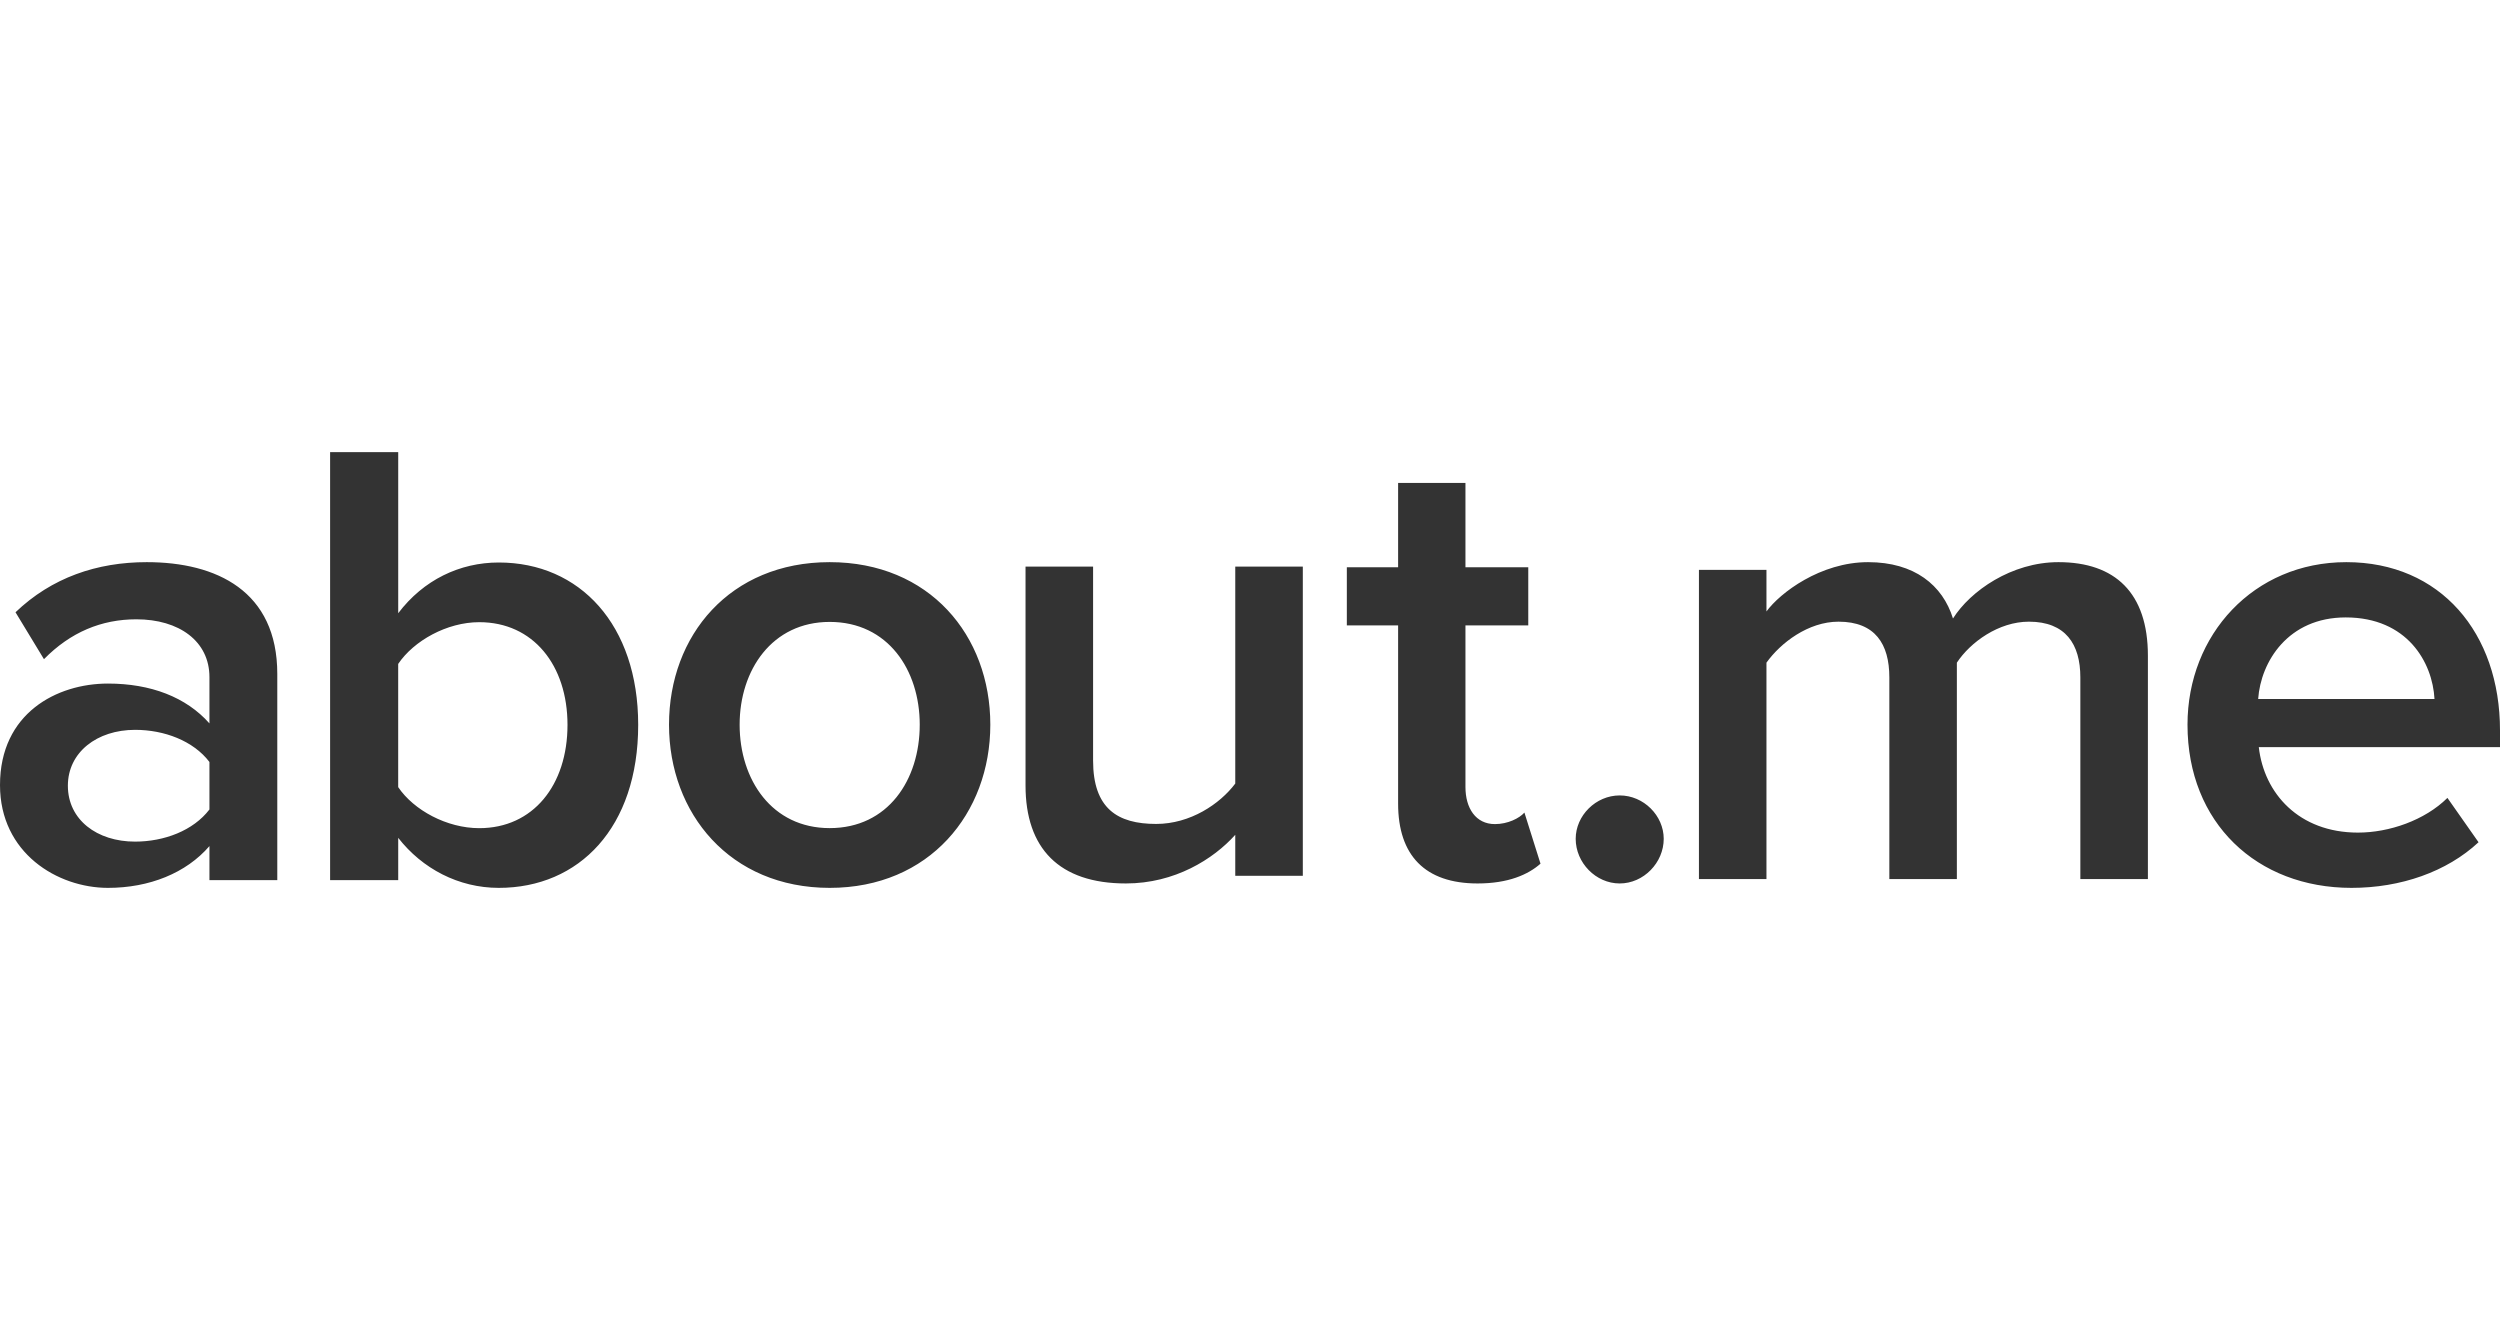
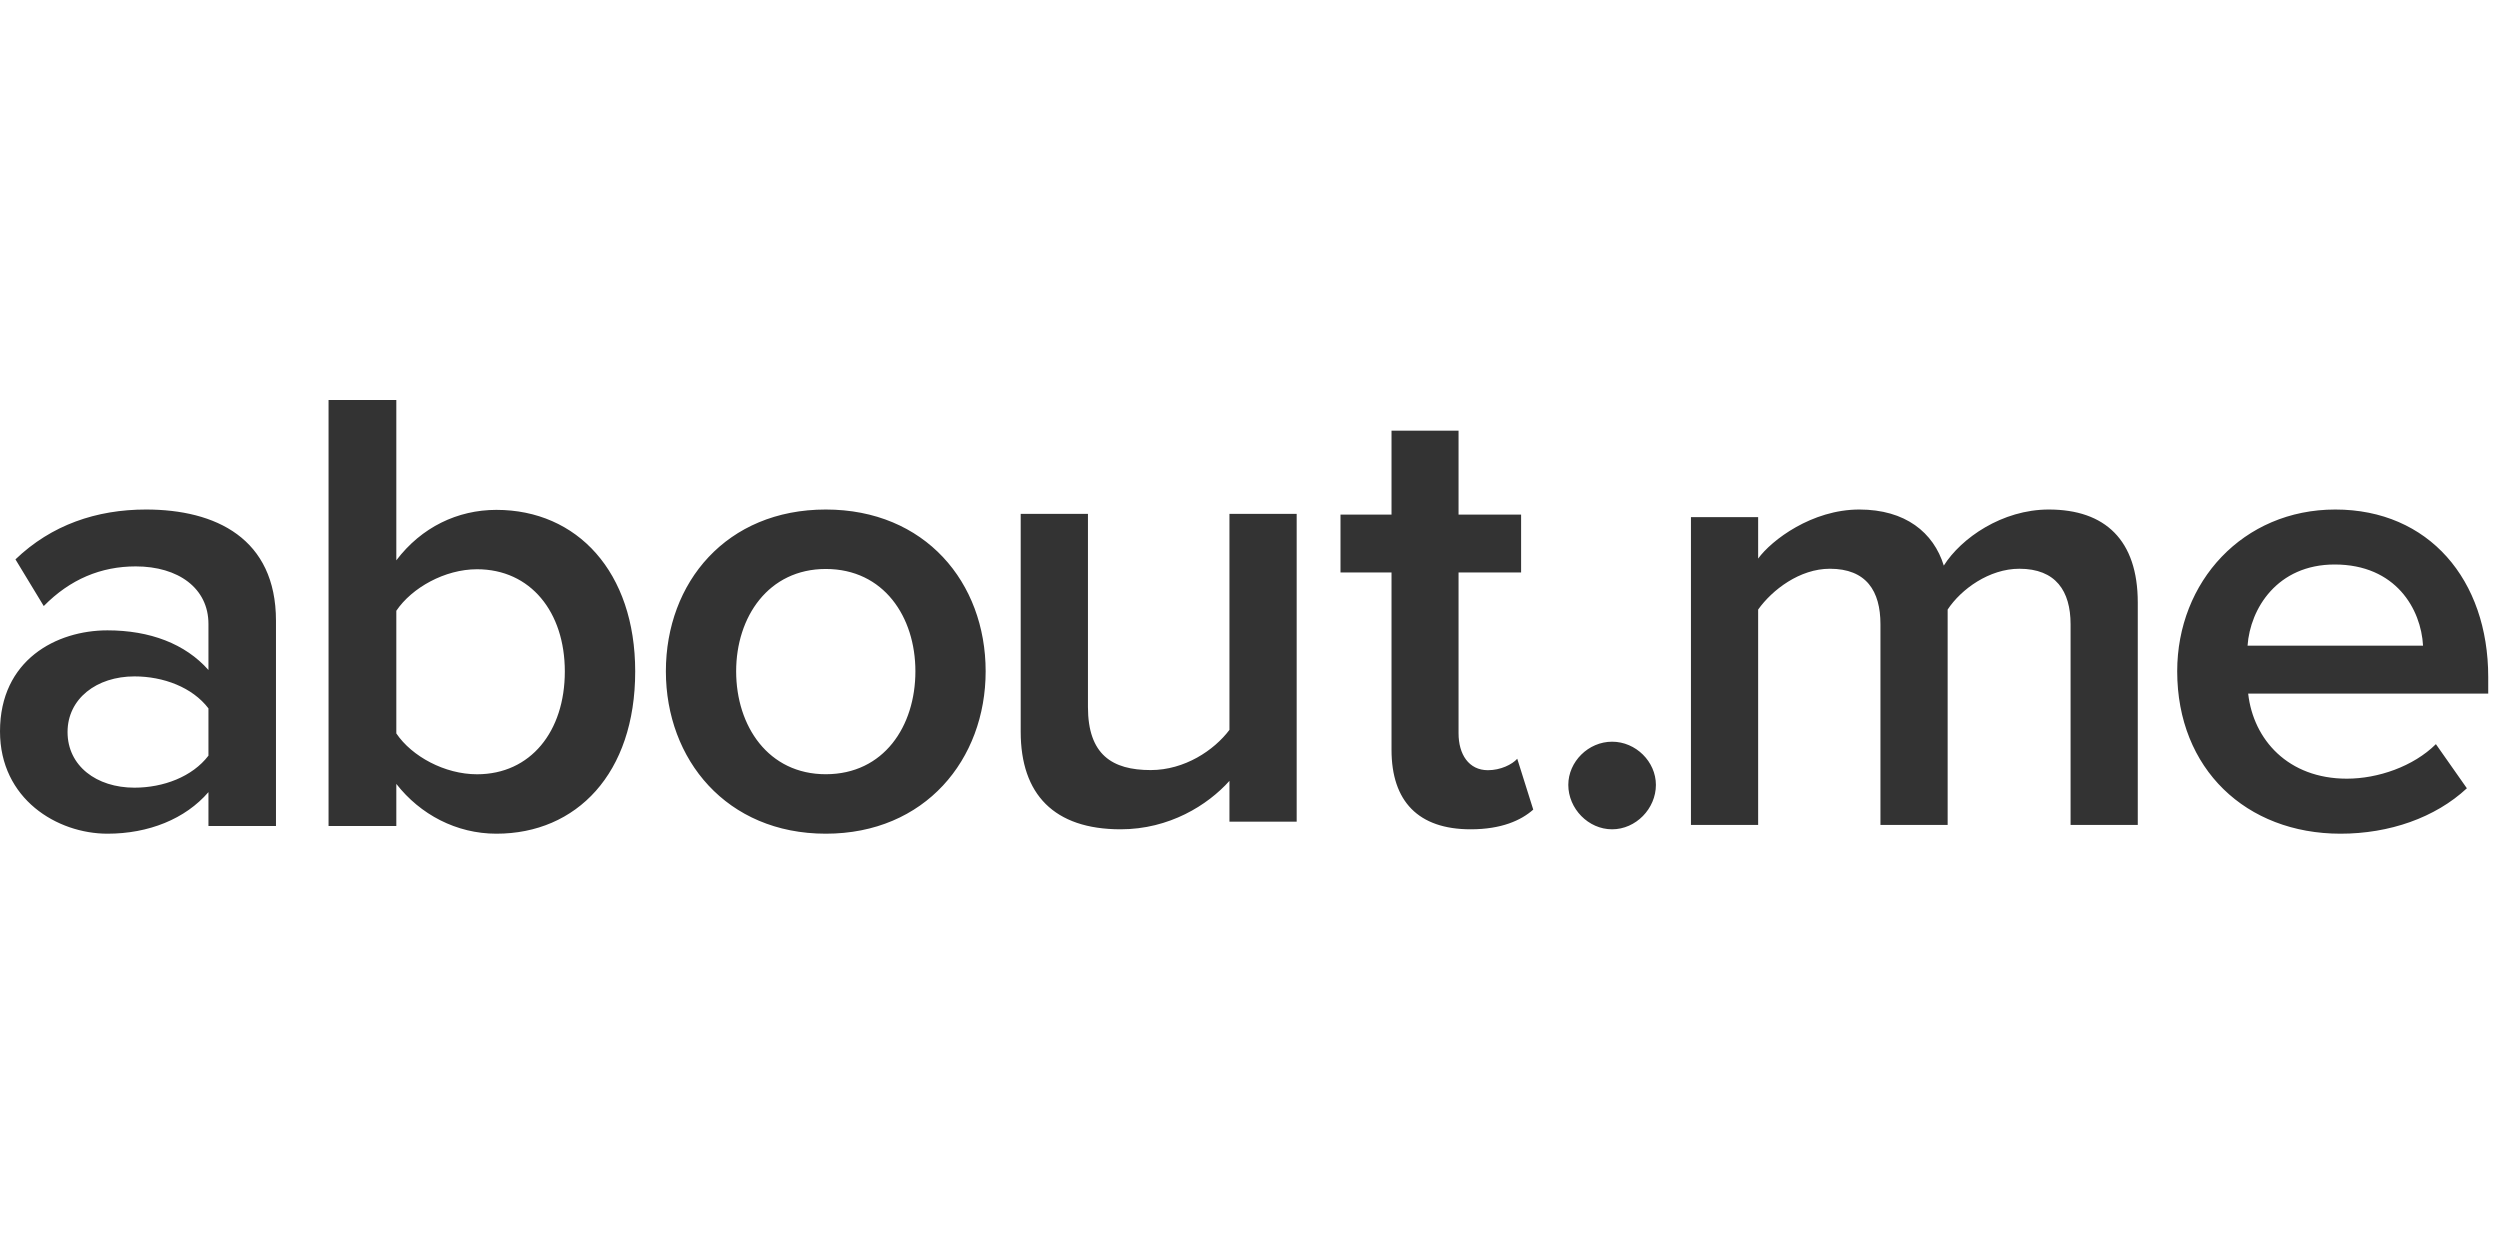
- <svg xmlns="http://www.w3.org/2000/svg" width="94" height="50" viewBox="0 0 94 50">
-   <path fill="#333" d="M7.875,16.093 L7.875,14.813 C6.999,15.828 5.614,16.384 4.059,16.384 C2.163,16.383 0,15.078 0,12.519 C0,9.813 2.139,8.702 4.059,8.702 C5.663,8.702 6.999,9.21 7.875,10.2 L7.875,8.46 C7.875,7.108 6.733,6.286 5.128,6.286 C3.816,6.286 2.65,6.77 1.653,7.785 L0.583,6.021 C1.945,4.717 3.646,4.137 5.517,4.137 C8.142,4.137 10.426,5.224 10.426,8.34 L10.426,16.093 L7.875,16.093 Z M7.875,13.436 L7.875,11.65 C7.267,10.852 6.173,10.442 5.079,10.442 C3.646,10.442 2.552,11.287 2.552,12.543 C2.552,13.823 3.646,14.645 5.079,14.645 C6.173,14.644 7.266,14.233 7.875,13.436 Z M12.412,16.094 L12.412,0 L14.973,0 L14.973,6.057 C15.924,4.802 17.29,4.15 18.753,4.15 C21.801,4.15 23.996,6.491 23.996,10.255 C23.996,14.116 21.777,16.384 18.753,16.384 C17.241,16.384 15.875,15.66 14.973,14.503 L14.973,16.094 L12.412,16.094 Z M18.021,14.139 C20.045,14.139 21.338,12.522 21.338,10.255 C21.338,8.011 20.046,6.394 18.021,6.394 C16.802,6.394 15.558,7.094 14.972,7.963 L14.972,12.596 C15.558,13.464 16.802,14.139 18.021,14.139 Z M25.155,10.248 C25.155,6.891 27.445,4.137 31.196,4.137 C34.946,4.137 37.236,6.891 37.236,10.248 C37.236,13.582 34.946,16.384 31.196,16.384 C27.446,16.383 25.155,13.582 25.155,10.248 Z M34.582,10.248 C34.582,8.195 33.388,6.384 31.196,6.384 C29.028,6.384 27.81,8.195 27.81,10.248 C27.81,12.325 29.028,14.137 31.196,14.137 C33.389,14.137 34.582,12.325 34.582,10.248 Z M46.446,15.93 L46.446,14.389 C45.623,15.305 44.172,16.218 42.334,16.218 C39.818,16.218 38.56,14.894 38.56,12.535 L38.56,4.303 L41.1,4.303 L41.1,11.597 C41.1,13.402 42.019,13.98 43.471,13.98 C44.753,13.98 45.866,13.233 46.446,12.462 L46.446,4.303 L48.986,4.303 L48.986,15.93 L46.446,15.93 L46.446,15.93 Z M52.569,13.217 L52.569,6.515 L50.641,6.515 L50.641,4.329 L52.569,4.329 L52.569,1.158 L55.101,1.158 L55.101,4.329 L57.463,4.329 L57.463,6.515 L55.101,6.515 L55.101,12.592 C55.101,13.385 55.486,13.986 56.21,13.986 C56.691,13.986 57.126,13.769 57.318,13.553 L57.923,15.474 C57.463,15.882 56.716,16.218 55.558,16.218 C53.581,16.219 52.569,15.161 52.569,13.217 Z M59.246,14.54 C59.246,13.665 60.003,12.908 60.901,12.908 C61.8,12.908 62.556,13.665 62.556,14.54 C62.556,15.438 61.799,16.218 60.901,16.218 C60.003,16.219 59.246,15.438 59.246,14.54 Z M78.221,16.053 L78.221,8.47 C78.221,7.218 77.664,6.375 76.287,6.375 C75.15,6.375 74.086,7.146 73.578,7.916 L73.578,16.053 L71.039,16.053 L71.039,8.47 C71.039,7.218 70.508,6.375 69.128,6.375 C67.992,6.375 66.952,7.17 66.419,7.916 L66.419,16.053 L63.88,16.053 L63.88,4.426 L66.419,4.426 L66.419,5.991 C66.927,5.293 68.45,4.137 70.24,4.137 C71.981,4.137 73.045,5.004 73.432,6.256 C74.085,5.22 75.633,4.137 77.398,4.137 C79.527,4.137 80.761,5.292 80.761,7.652 L80.761,16.053 L78.221,16.053 Z M82.25,10.248 C82.25,6.866 84.737,4.137 88.222,4.137 C91.757,4.137 94,6.794 94,10.465 L94,11.093 L84.931,11.093 C85.127,12.833 86.441,14.306 88.659,14.306 C89.831,14.306 91.17,13.846 92.023,13.001 L93.193,14.668 C91.999,15.78 90.268,16.384 88.415,16.384 C84.858,16.383 82.25,13.943 82.25,10.248 Z M88.198,6.215 C86.029,6.215 85.005,7.882 84.907,9.282 L91.537,9.282 C91.464,7.905 90.513,6.215 88.198,6.215 Z" transform="translate(0 17)" />
+ <svg xmlns="http://www.w3.org/2000/svg" width="100" height="50" viewBox="0 0 100 50">
+   <path fill="#333" d="M8.338,17.04 L8.338,15.685 C7.411,16.759 5.945,17.348 4.297,17.348 C2.29,17.347 0,15.965 0,13.255 C0,10.39 2.265,9.214 4.297,9.214 C5.996,9.214 7.411,9.751 8.338,10.8 L8.338,8.958 C8.338,7.526 7.129,6.656 5.43,6.656 C4.041,6.656 2.805,7.168 1.75,8.242 L0.618,6.375 C2.059,4.994 3.86,4.381 5.842,4.381 C8.621,4.381 11.039,5.532 11.039,8.831 L11.039,17.04 L8.338,17.04 Z M8.338,14.226 L8.338,12.335 C7.694,11.491 6.536,11.056 5.378,11.056 C3.86,11.056 2.702,11.951 2.702,13.281 C2.702,14.636 3.86,15.507 5.378,15.507 C6.536,15.506 7.694,15.07 8.338,14.226 Z M13.142,17.041 L13.142,0 L15.853,0 L15.853,6.413 C16.86,5.084 18.307,4.395 19.856,4.395 C23.084,4.395 25.408,6.873 25.408,10.858 C25.408,14.946 23.058,17.348 19.856,17.348 C18.255,17.348 16.809,16.581 15.853,15.356 L15.853,17.041 L13.142,17.041 Z M19.081,14.971 C21.224,14.971 22.593,13.258 22.593,10.858 C22.593,8.482 21.225,6.77 19.081,6.77 C17.79,6.77 16.473,7.512 15.853,8.431 L15.853,13.337 C16.473,14.256 17.79,14.971 19.081,14.971 Z M26.635,10.851 C26.635,7.296 29.06,4.381 33.031,4.381 C37.002,4.381 39.426,7.296 39.426,10.851 C39.426,14.381 37.002,17.348 33.031,17.348 C29.06,17.347 26.635,14.381 26.635,10.851 Z M36.616,10.851 C36.616,8.677 35.352,6.759 33.031,6.759 C30.736,6.759 29.446,8.677 29.446,10.851 C29.446,13.05 30.736,14.969 33.031,14.969 C35.353,14.968 36.616,13.05 36.616,10.851 Z M49.178,16.867 L49.178,15.235 C48.307,16.206 46.771,17.172 44.824,17.172 C42.161,17.172 40.828,15.77 40.828,13.273 L40.828,4.556 L43.518,4.556 L43.518,12.279 C43.518,14.19 44.49,14.803 46.028,14.803 C47.385,14.803 48.564,14.012 49.178,13.195 L49.178,4.556 L51.867,4.556 L51.867,16.867 L49.178,16.867 L49.178,16.867 Z M55.661,13.994 L55.661,6.898 L53.62,6.898 L53.62,4.583 L55.661,4.583 L55.661,1.227 L58.342,1.227 L58.342,4.584 L60.844,4.584 L60.844,6.899 L58.342,6.899 L58.342,13.333 C58.342,14.172 58.75,14.808 59.516,14.808 C60.026,14.808 60.486,14.579 60.69,14.35 L61.33,16.384 C60.843,16.817 60.053,17.172 58.827,17.172 C56.733,17.173 55.661,16.053 55.661,13.994 Z M62.732,15.395 C62.732,14.469 63.533,13.668 64.484,13.668 C65.435,13.668 66.236,14.469 66.236,15.395 C66.236,16.346 65.435,17.172 64.484,17.172 C63.533,17.173 62.732,16.346 62.732,15.395 Z M82.823,16.997 L82.823,8.968 C82.823,7.643 82.232,6.75 80.774,6.75 C79.571,6.75 78.444,7.566 77.906,8.382 L77.906,16.997 L75.218,16.997 L75.218,8.968 C75.218,7.643 74.656,6.75 73.194,6.75 C71.991,6.75 70.89,7.591 70.326,8.382 L70.326,16.997 L67.638,16.997 L67.638,4.686 L70.326,4.686 L70.326,6.343 C70.864,5.604 72.477,4.381 74.372,4.381 C76.215,4.381 77.342,5.298 77.752,6.624 C78.443,5.528 80.083,4.381 81.951,4.381 C84.205,4.381 85.511,5.604 85.511,8.102 L85.511,16.997 L82.823,16.997 Z M87.088,10.851 C87.088,7.27 89.721,4.381 93.412,4.381 C97.154,4.381 99.529,7.194 99.529,11.081 L99.529,11.745 L89.927,11.745 C90.134,13.588 91.526,15.147 93.875,15.147 C95.115,15.147 96.533,14.661 97.436,13.766 L98.675,15.531 C97.41,16.708 95.578,17.348 93.616,17.348 C89.85,17.346 87.088,14.764 87.088,10.851 Z M93.386,6.58 C91.089,6.58 90.005,8.345 89.902,9.828 L96.922,9.828 C96.844,8.37 95.838,6.58 93.386,6.58 Z" transform="translate(0 16)" />
</svg>
